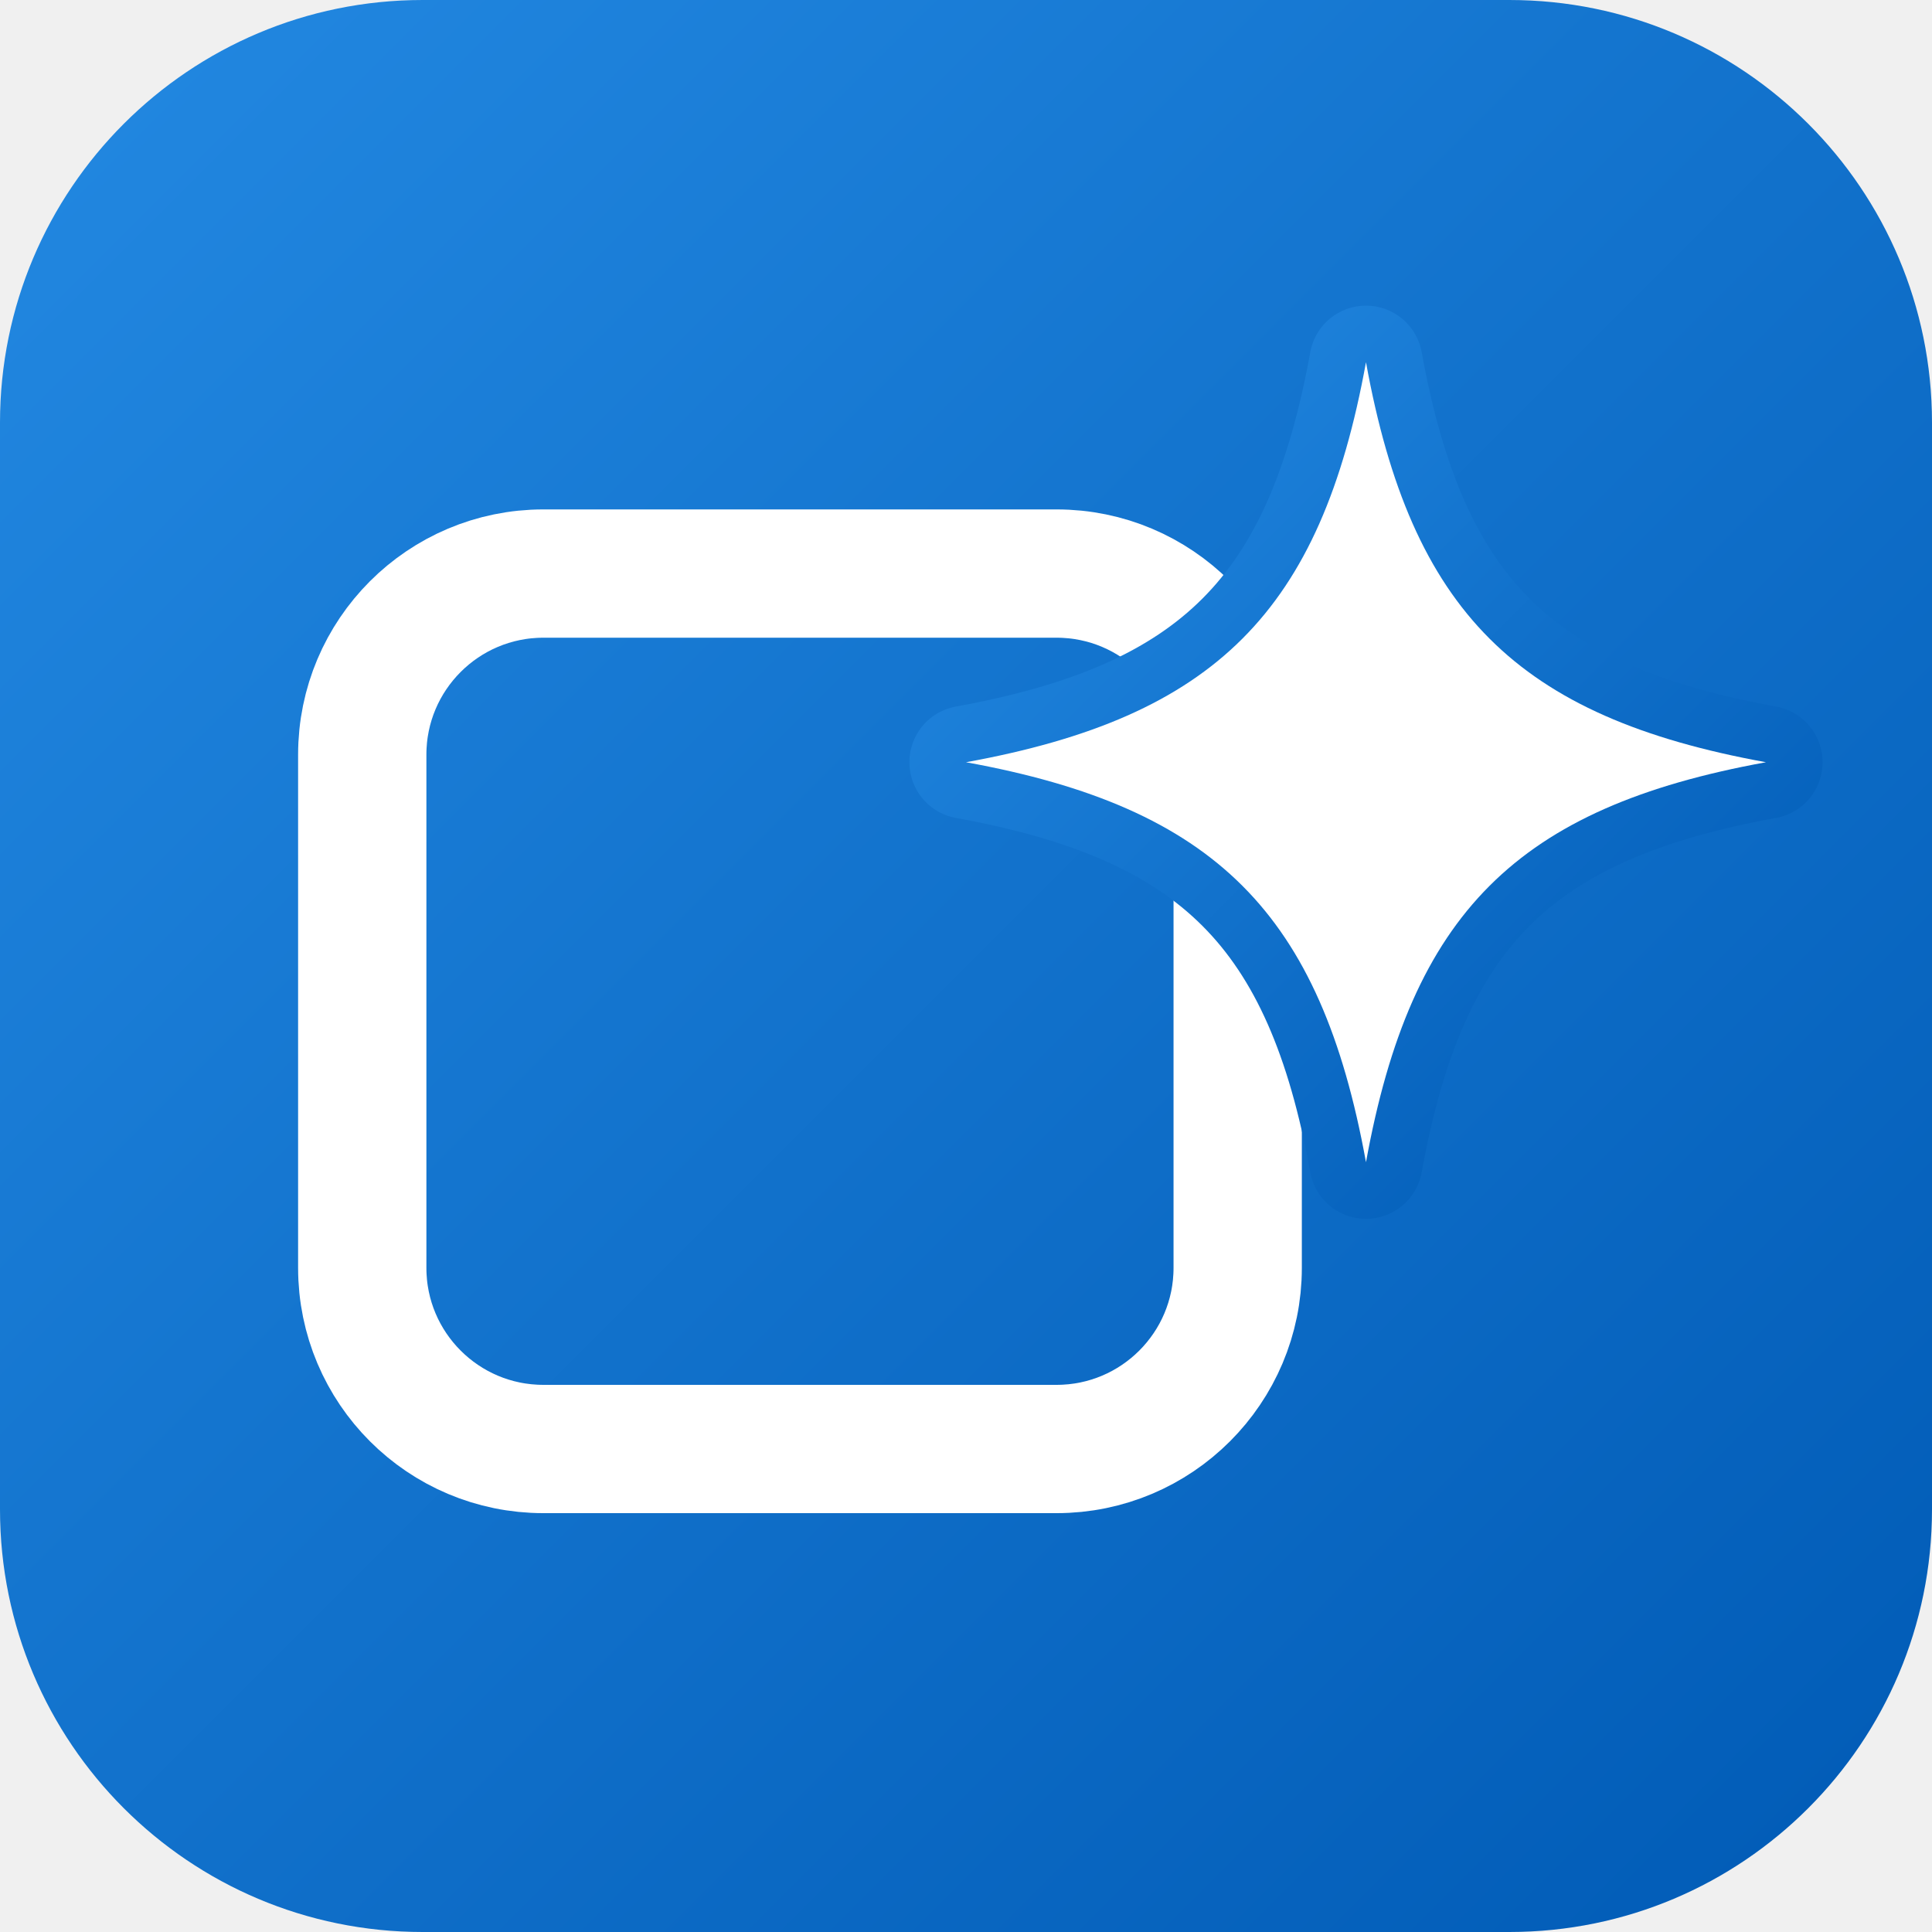
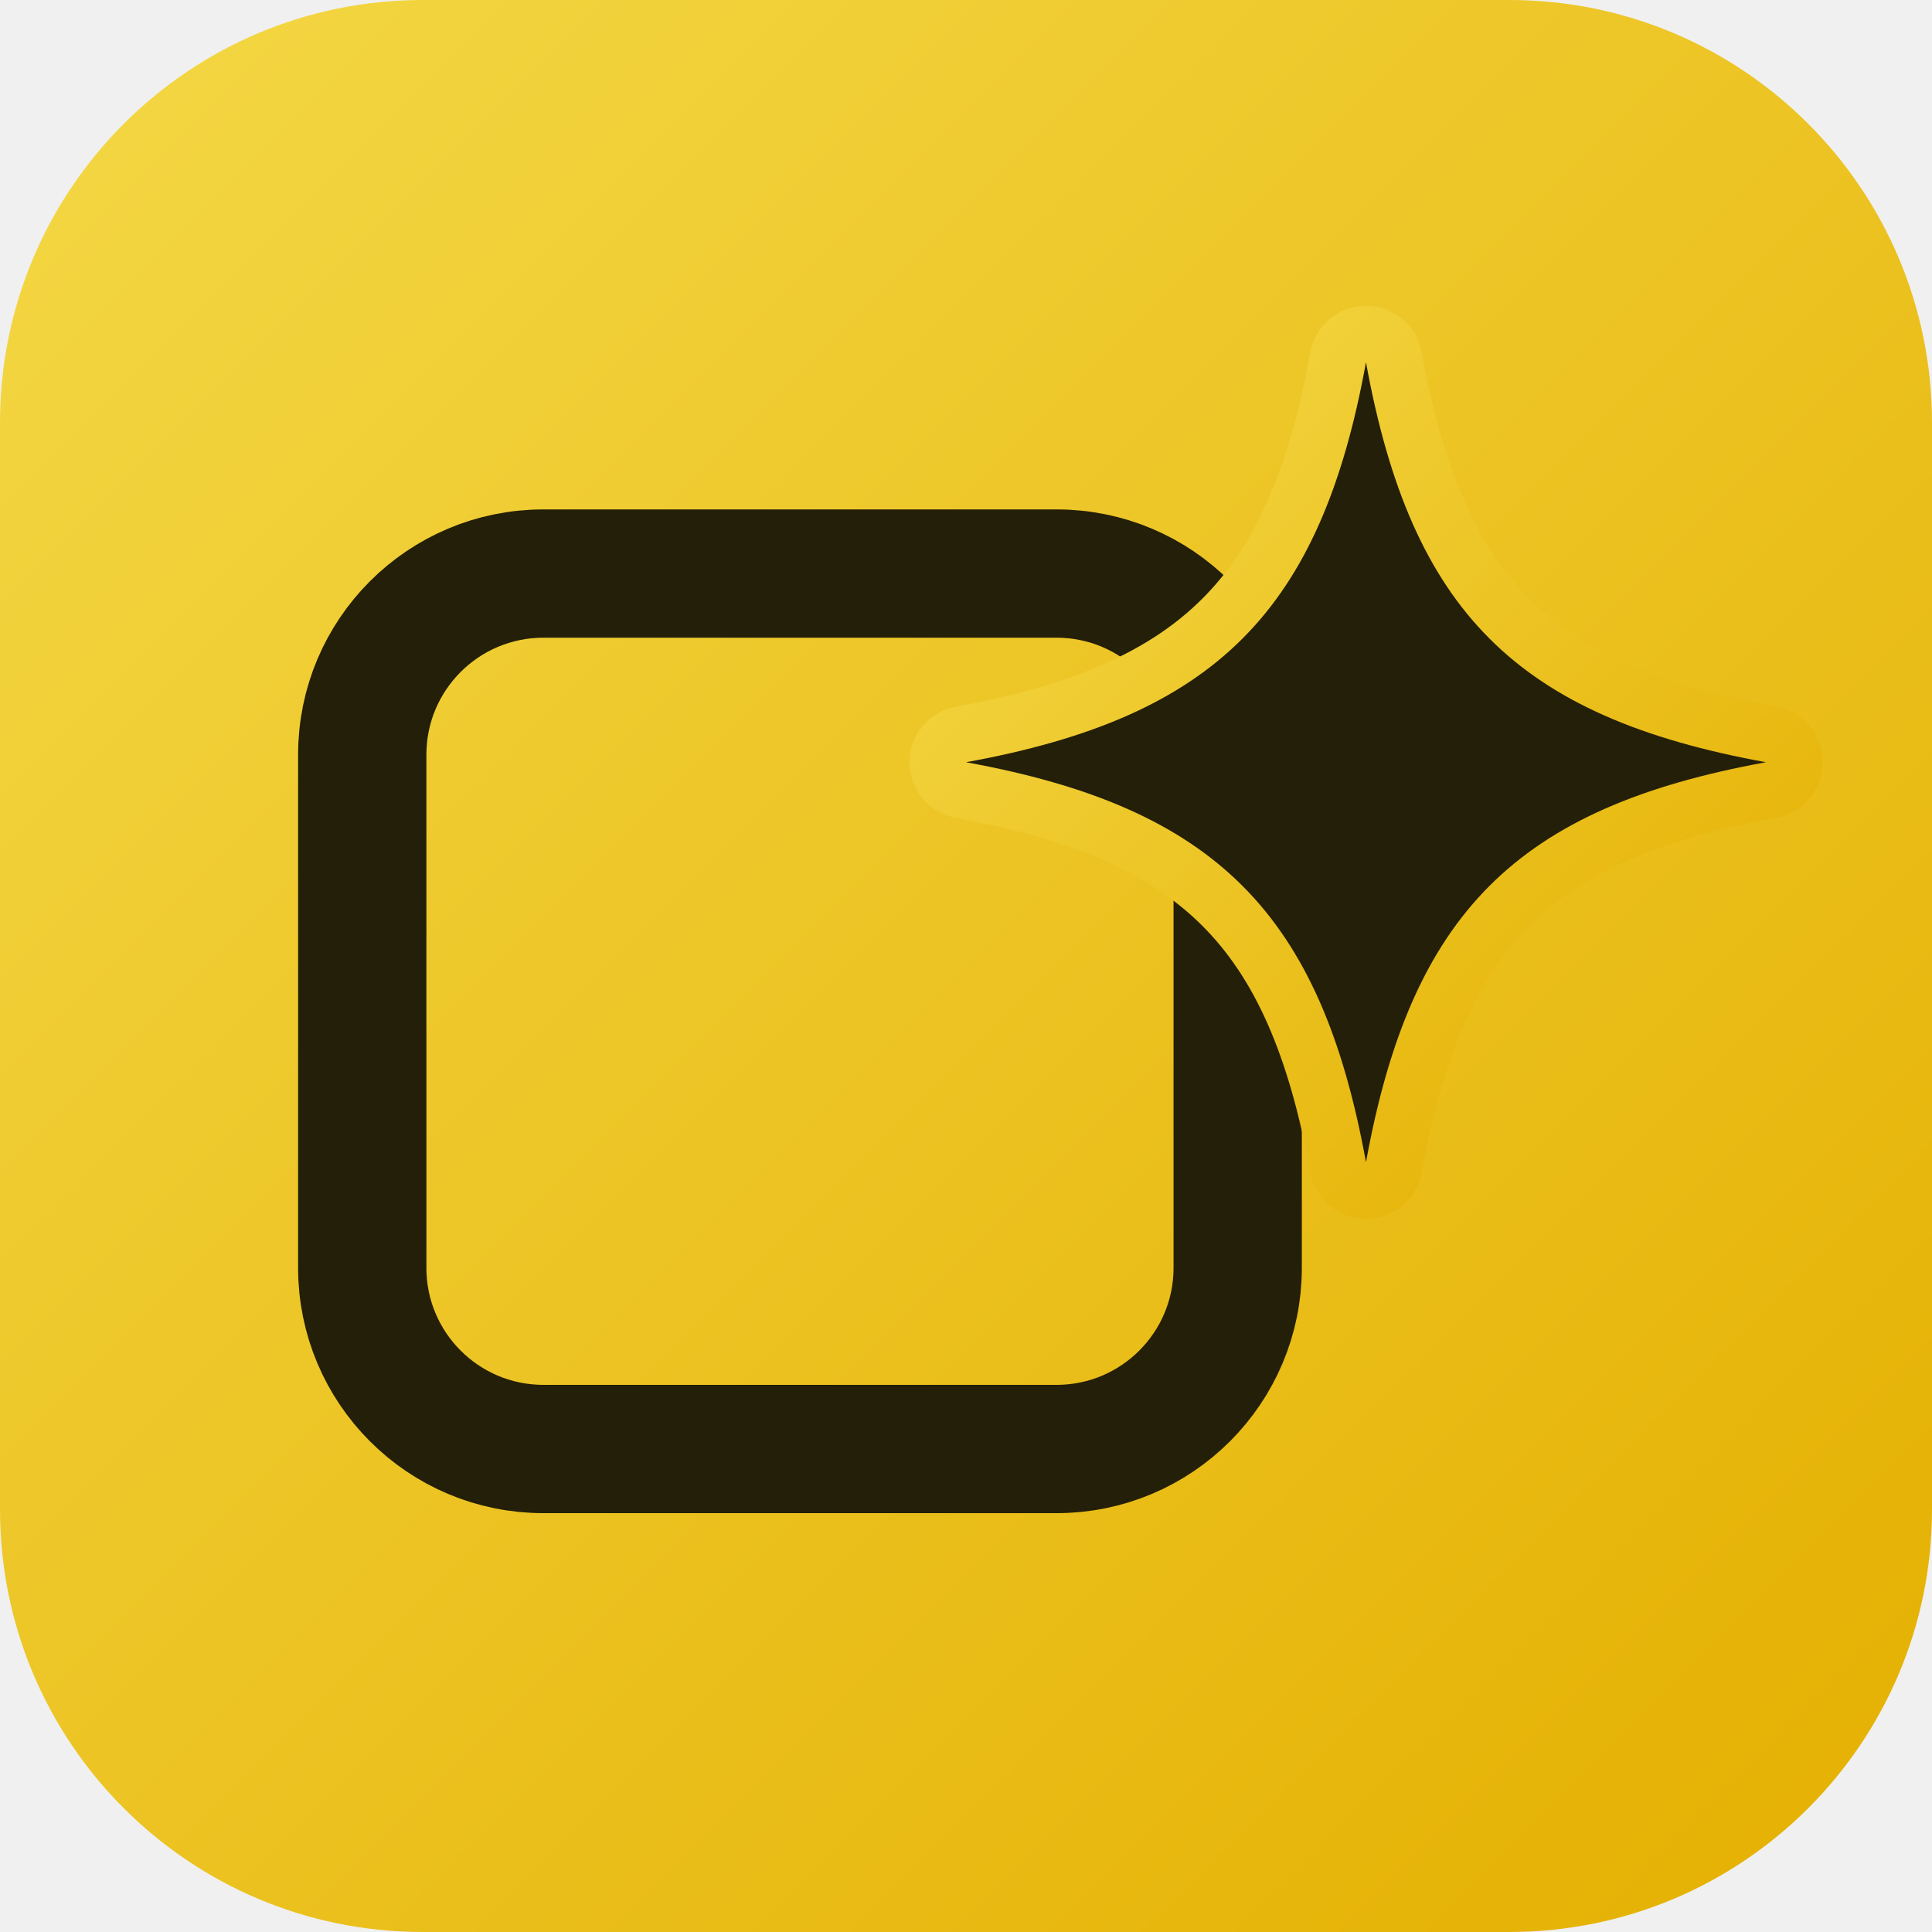
<svg xmlns="http://www.w3.org/2000/svg" viewBox="0 0 512 512" width="512" height="512" role="img" aria-label="Image Agent">
  <defs>
    <linearGradient id="image-agent-bg" x1="0" y1="0" x2="1" y2="1">
-       <stop offset="0" stop-color="#2389e2" />
-       <stop offset="1" stop-color="#005ab5" />
+       <stop offset="0" stop-color="#f4d846" />
+       <stop offset="1" stop-color="#e4af00" />
    </linearGradient>
  </defs>
  <rect width="512" height="512" rx="112" fill="url(#image-agent-bg)" />
-   <rect x="96" y="152" width="232" height="232" rx="48" fill="none" stroke="#ffffff" stroke-width="34" />
-   <path d="M362 96c12 66 40 94 106 106-66 12-94 40-106 106-12-66-40-94-106-106 66-12 94-40 106-106z" fill="#ffffff" stroke="url(#image-agent-bg)" stroke-width="30" stroke-linejoin="round" paint-order="stroke" />
+   <rect x="96" y="152" width="232" height="232" rx="48" fill="none" stroke="#241f08" stroke-width="34" />
+   <path d="M362 96c12 66 40 94 106 106-66 12-94 40-106 106-12-66-40-94-106-106 66-12 94-40 106-106z" fill="#241f08" stroke="url(#image-agent-bg)" stroke-width="30" stroke-linejoin="round" paint-order="stroke" />
</svg>
